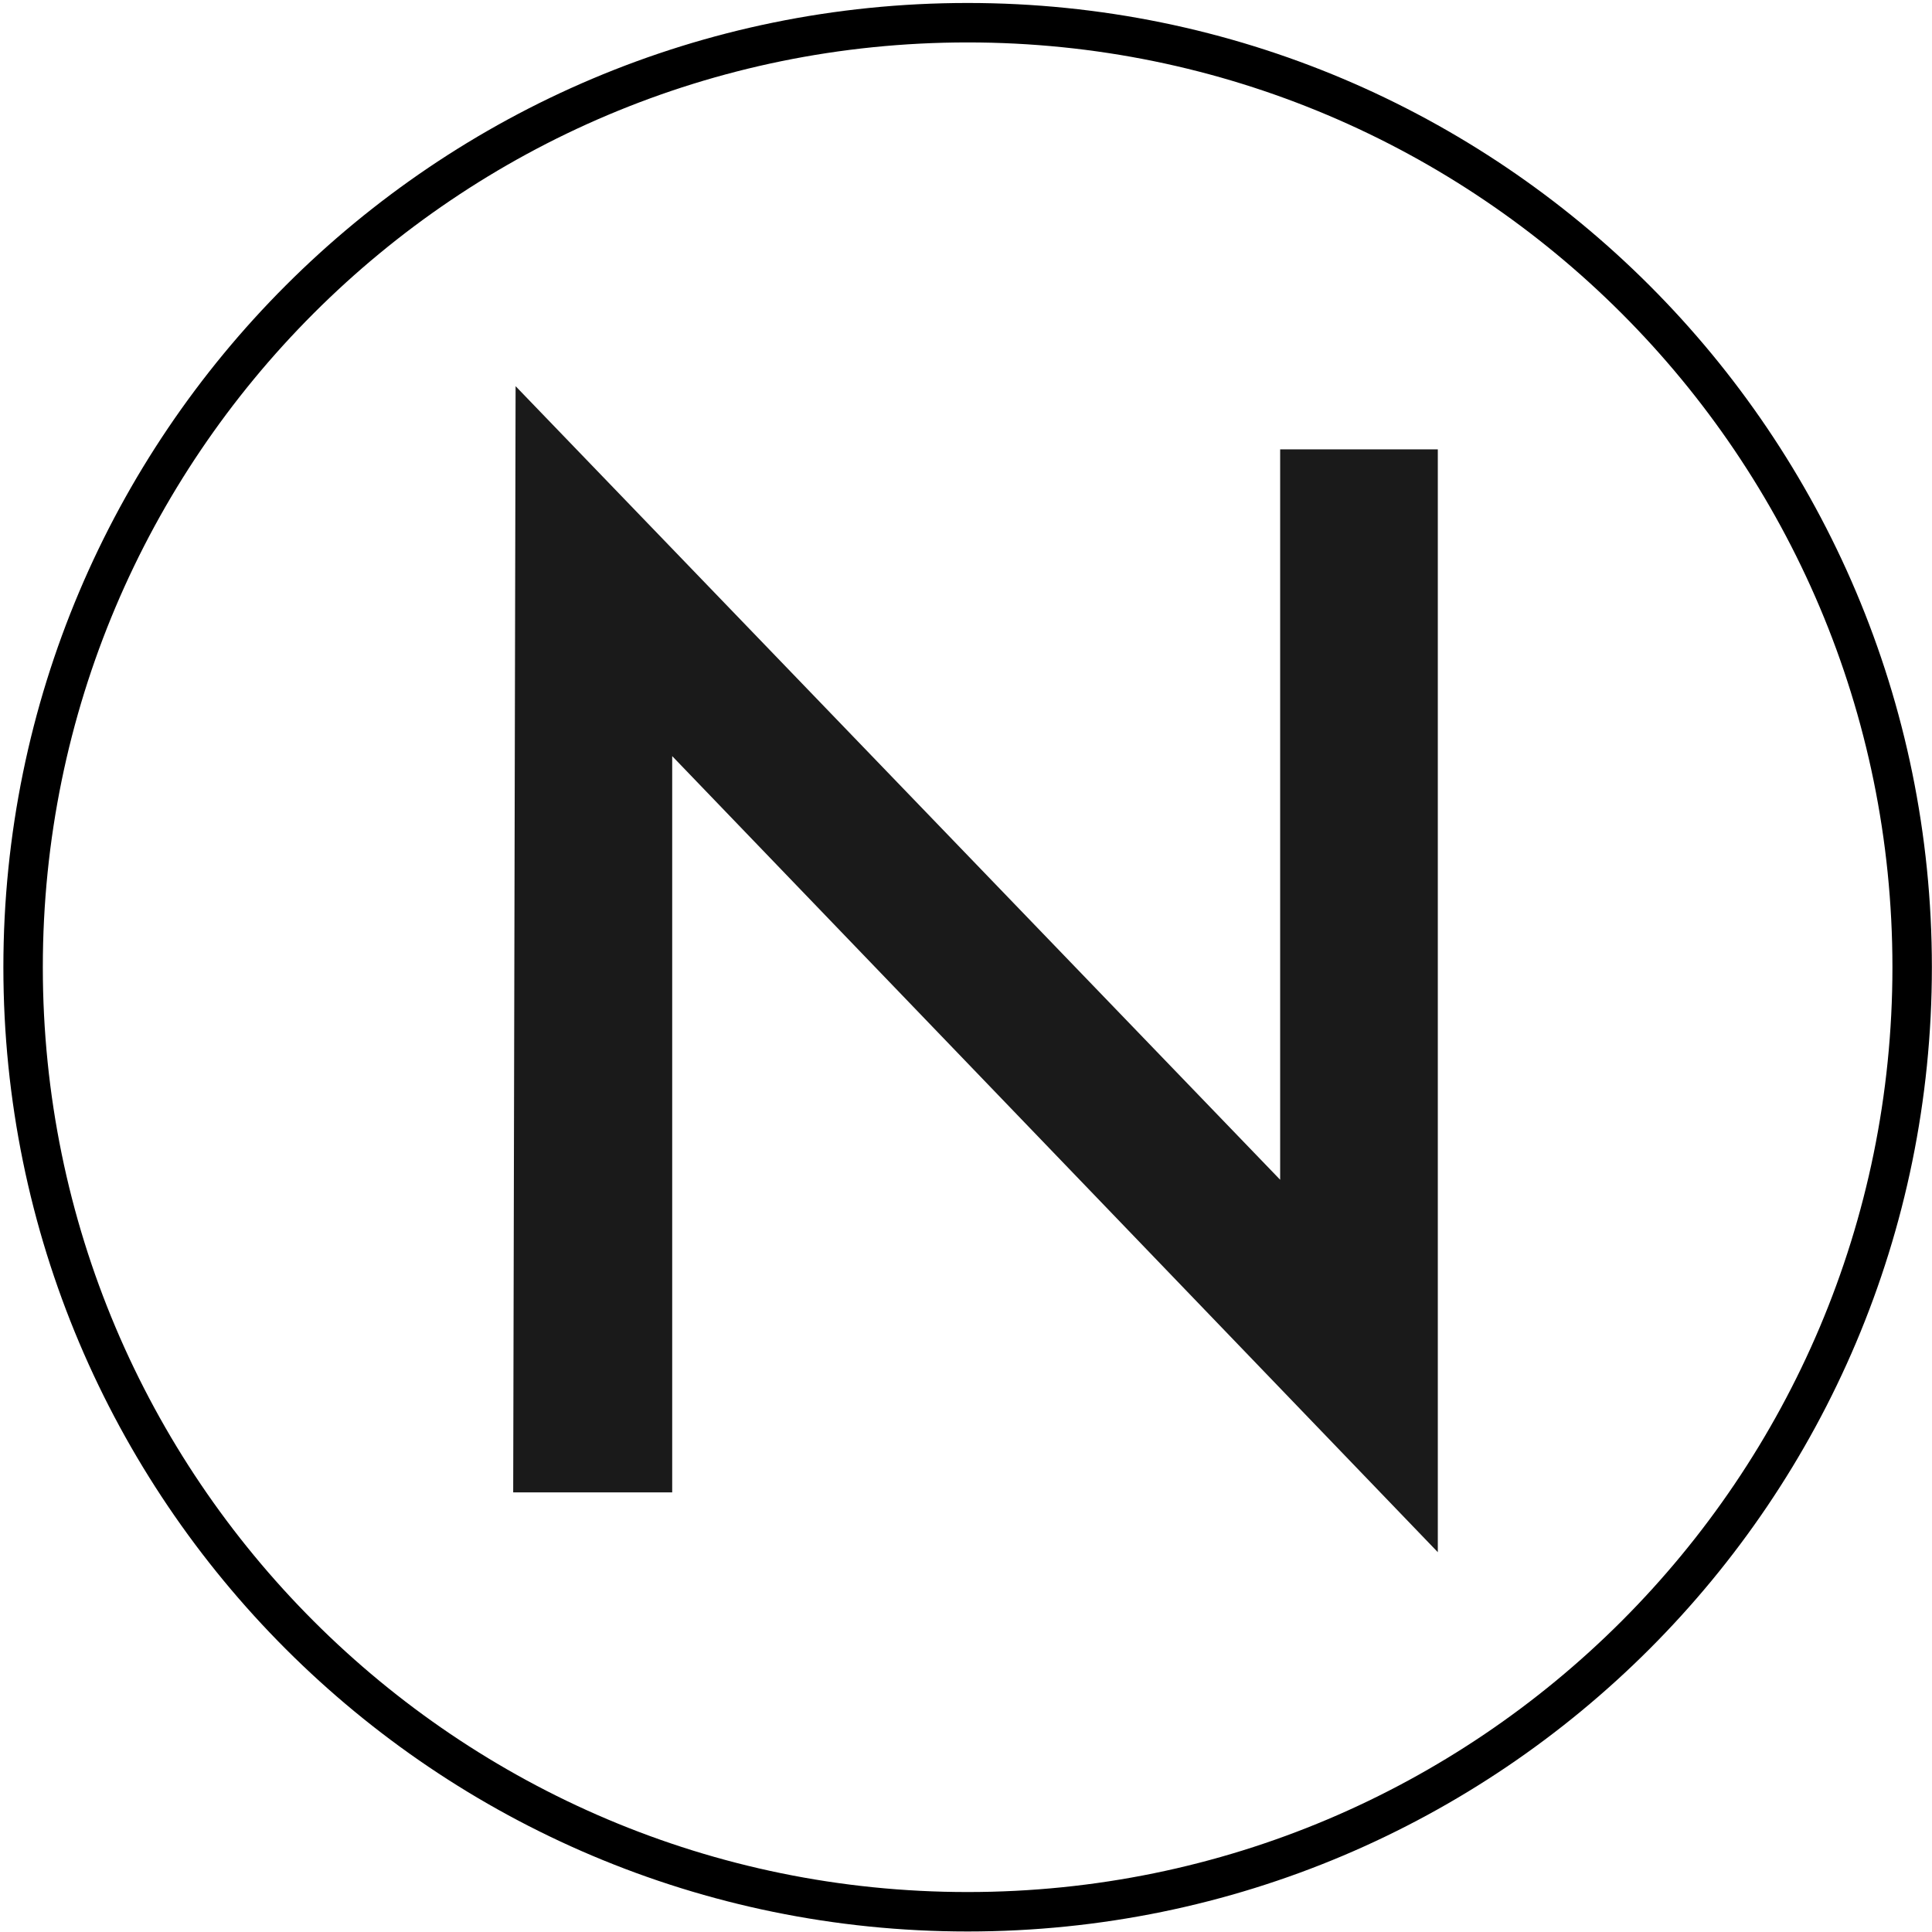
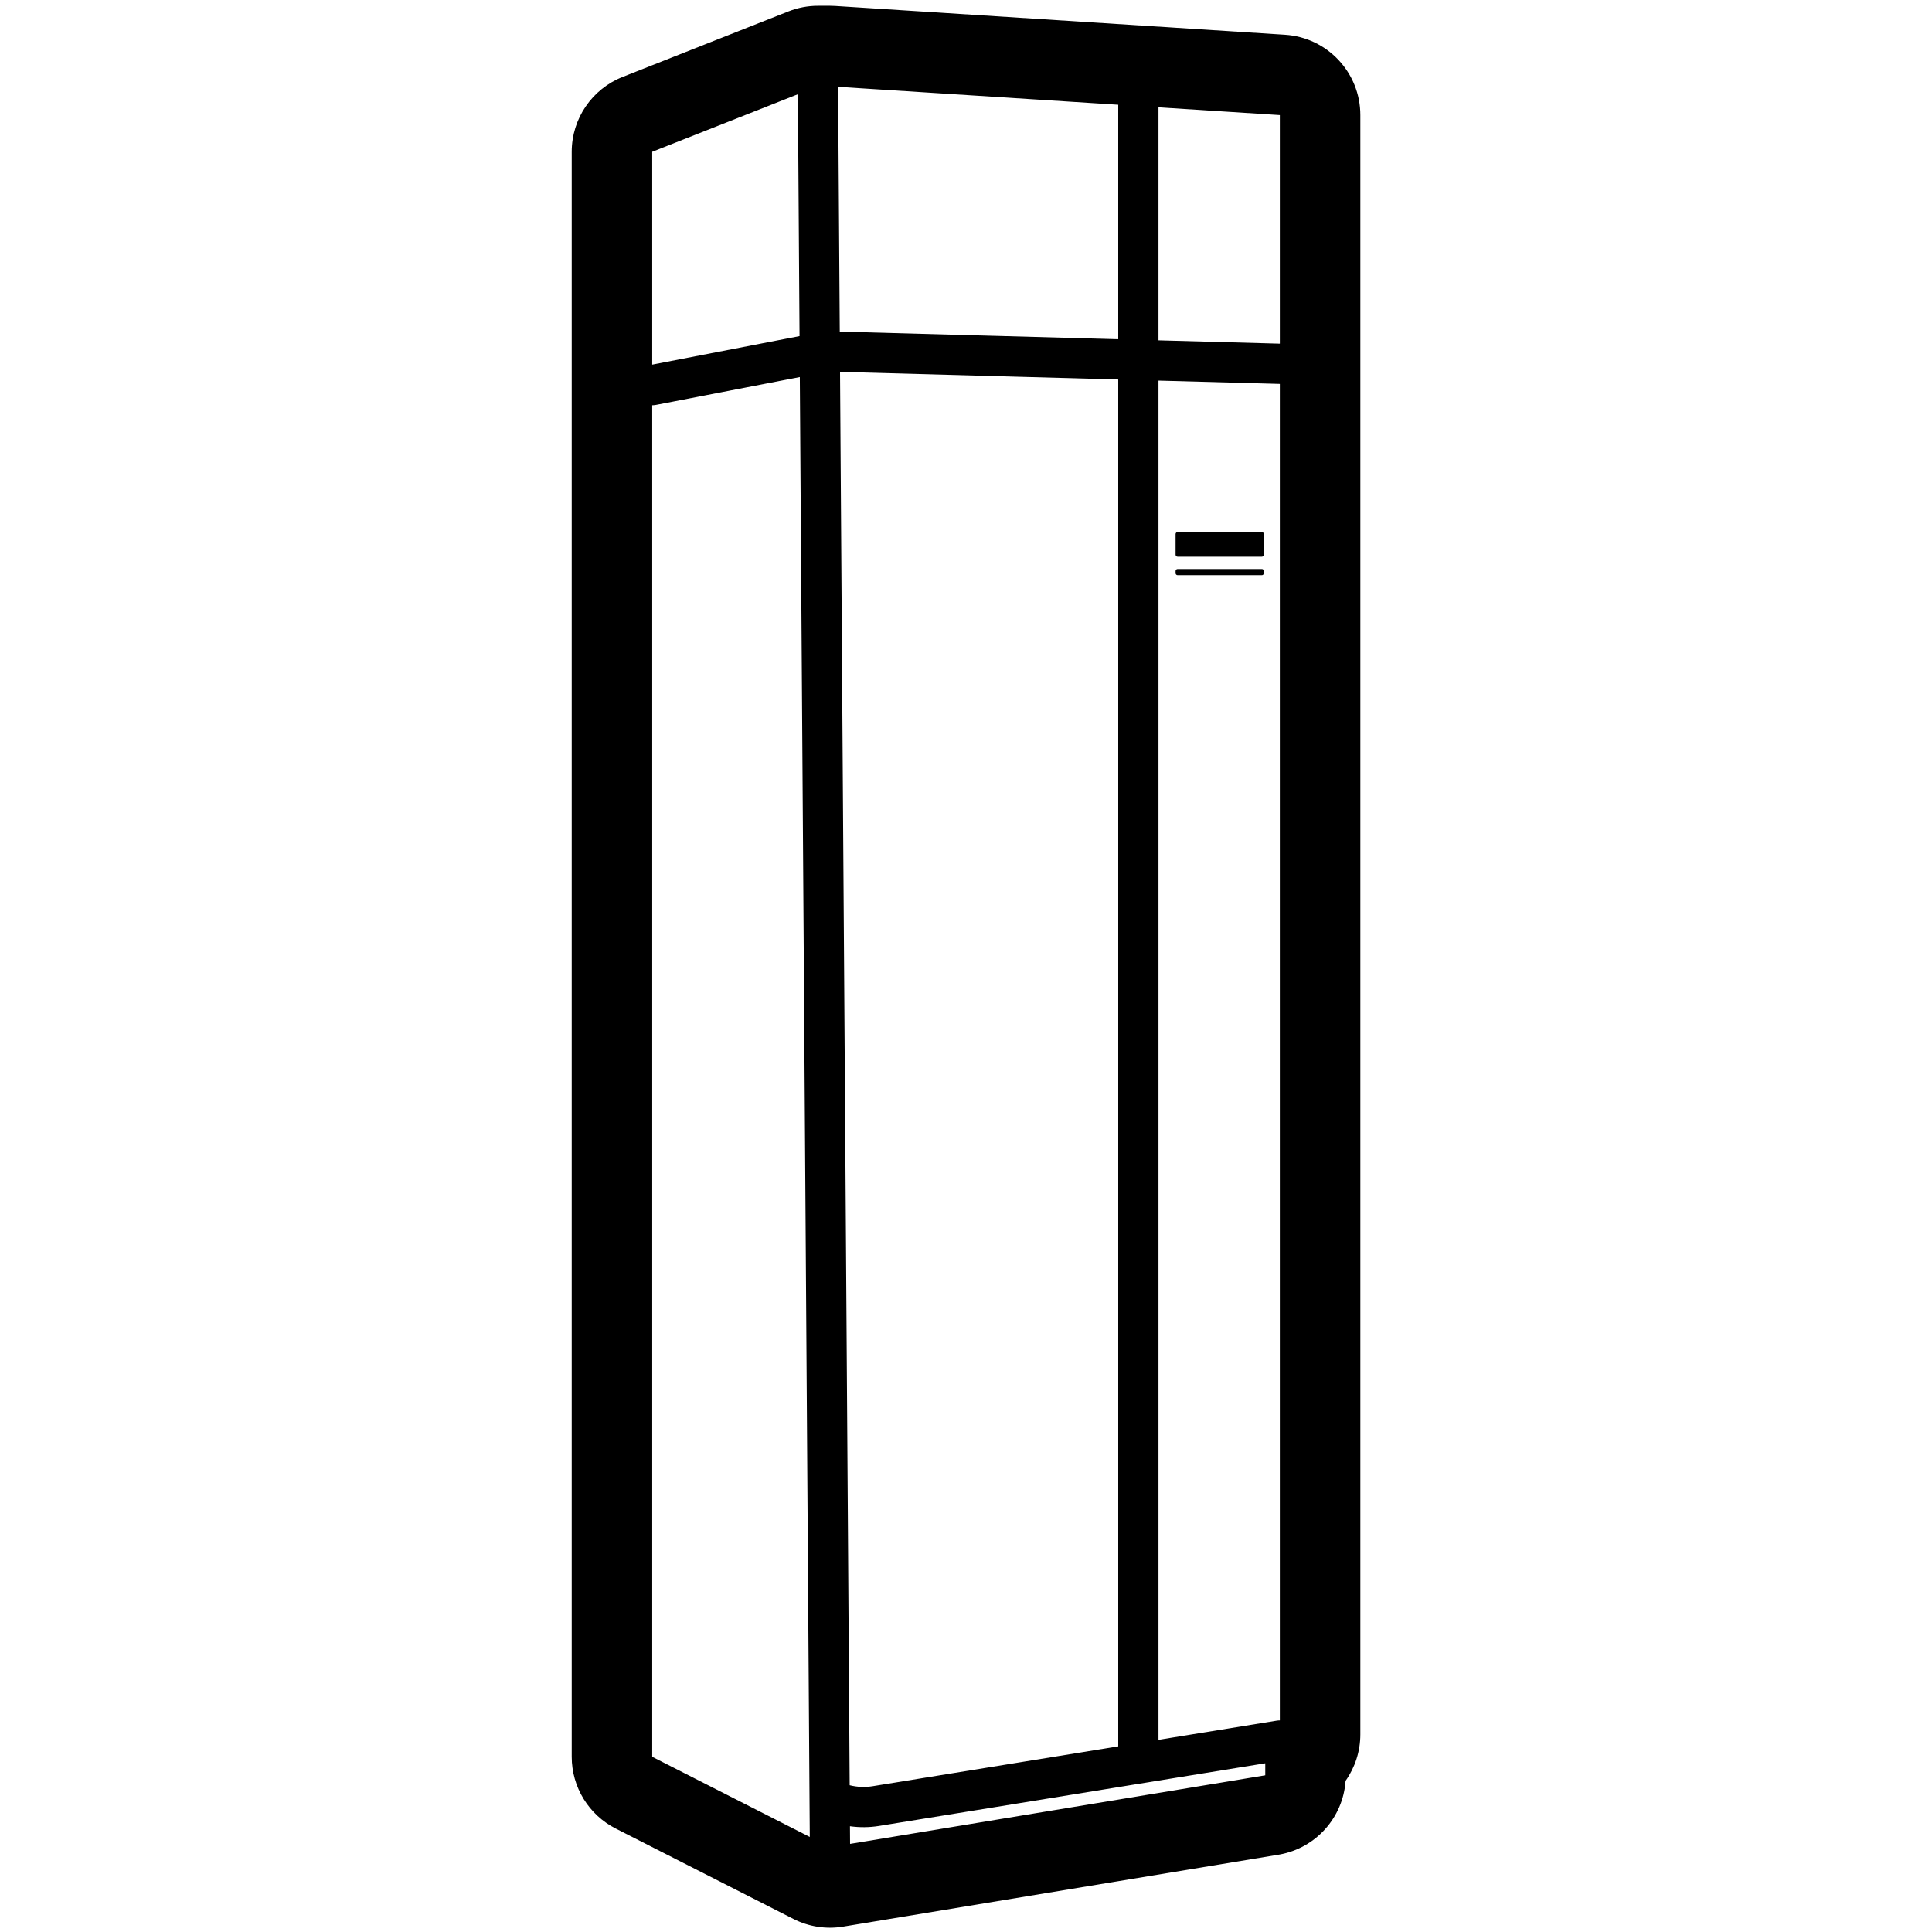
- <svg xmlns="http://www.w3.org/2000/svg" width="960" height="960" viewBox="0 0 254 254" version="1.1" id="svg1" xml:space="preserve">
-   <defs id="defs1">
-     <linearGradient id="linearGradient3">
-       <stop style="stop-color:#000000;stop-opacity:1;" offset="0" id="stop4" />
-       <stop style="stop-color:#000000;stop-opacity:0;" offset="1" id="stop5" />
-     </linearGradient>
-     <linearGradient id="swatch3">
-       <stop style="stop-color:#000000;stop-opacity:1;" offset="0" id="stop3" />
-     </linearGradient>
-   </defs>
-   <g id="layer1">
-     <circle style="opacity:1;fill:none;fill-opacity:1;stroke:#000000;stroke-width:5.186;stroke-dasharray:none;stroke-opacity:1" id="path2" cx="127.214" cy="127.162" r="124.177" />
-   </g>
-   <g id="layer4">
-     <path style="opacity:1;fill:#1a1a1a;fill-opacity:1;stroke:#000000;stroke-width:5.292;stroke-dasharray:none;stroke-opacity:0" d="M 67.47,196.201 H 88.374 V 99.407 L 189.029,204.066 V 59.075 H 168.302 V 155.102 L 67.785,50.77 Z" id="path6" />
-   </g>
+ <svg xmlns="http://www.w3.org/2000/svg" height="960" viewBox="0 0 960 960" width="960">
+   <path d="m412.407 2.874c.852 0 1.704.027 2.554.082l223.541 14.303c21.057 1.347 37.446 18.819 37.446 39.918v804.63c0 8.424-2.638 16.386-7.246 22.96l-.09.125-.01.169c-1.311 18.106-14.741 33.2-32.798 36.452l-.578.1-216.3 35.727c-8.414 1.39-17.051.054-24.652-3.812l-88.326-44.924c-13.416-6.824-21.866-20.601-21.866-35.653v-797.533c0-16.417 10.032-31.168 25.3-37.201l82.357-32.543c4.68-1.849 9.667-2.799 14.7-2.799zm216.299 873.298-191.875 31.129c-4.825.783-9.71.825-14.494.151l.06 8.772 206.311-34.077zm-231.283-688.813-71.442 13.827c-.638.123-1.273.183-1.9.184l-0 671.58 78.291 39.82zm19.984-2.567 4.79 702.285c3.719.93 7.608 1.103 11.431.482l122.018-19.796v-679.193l-134.608-3.687-2.595-.071c-.345-.009-.691-.016-1.036-.02zm158.239 4.326v675.4l58.7-9.522c.538-.087 1.073-.13 1.601-.131l0-664.099c-.091-0-.182-.001-.274-.004zm51.363 93.625c.552 0 1 .448 1 1v1.061c0 .552-.448 1-1 1h-41.867c-.552 0-1-.448-1-1v-1.061c0-.552.448-1 1-1zm0-18.363c.552 0 1 .448 1 1v10.242c0 .552-.448 1-1 1h-41.867c-.552 0-1-.448-1-1v-10.242c0-.552.448-1 1-1zm-230.545-217.565-72.383 28.602v105.765l73.203-14.166zm179.182 6.503v115.791l60.301 1.652.001-113.584zm-159.206-10.186.83 121.658c.573.004 1.147.014 1.721.029l2.595.071 134.06 3.672 0-115.896c0-.21.006-.418.019-.625z" />
</svg>
